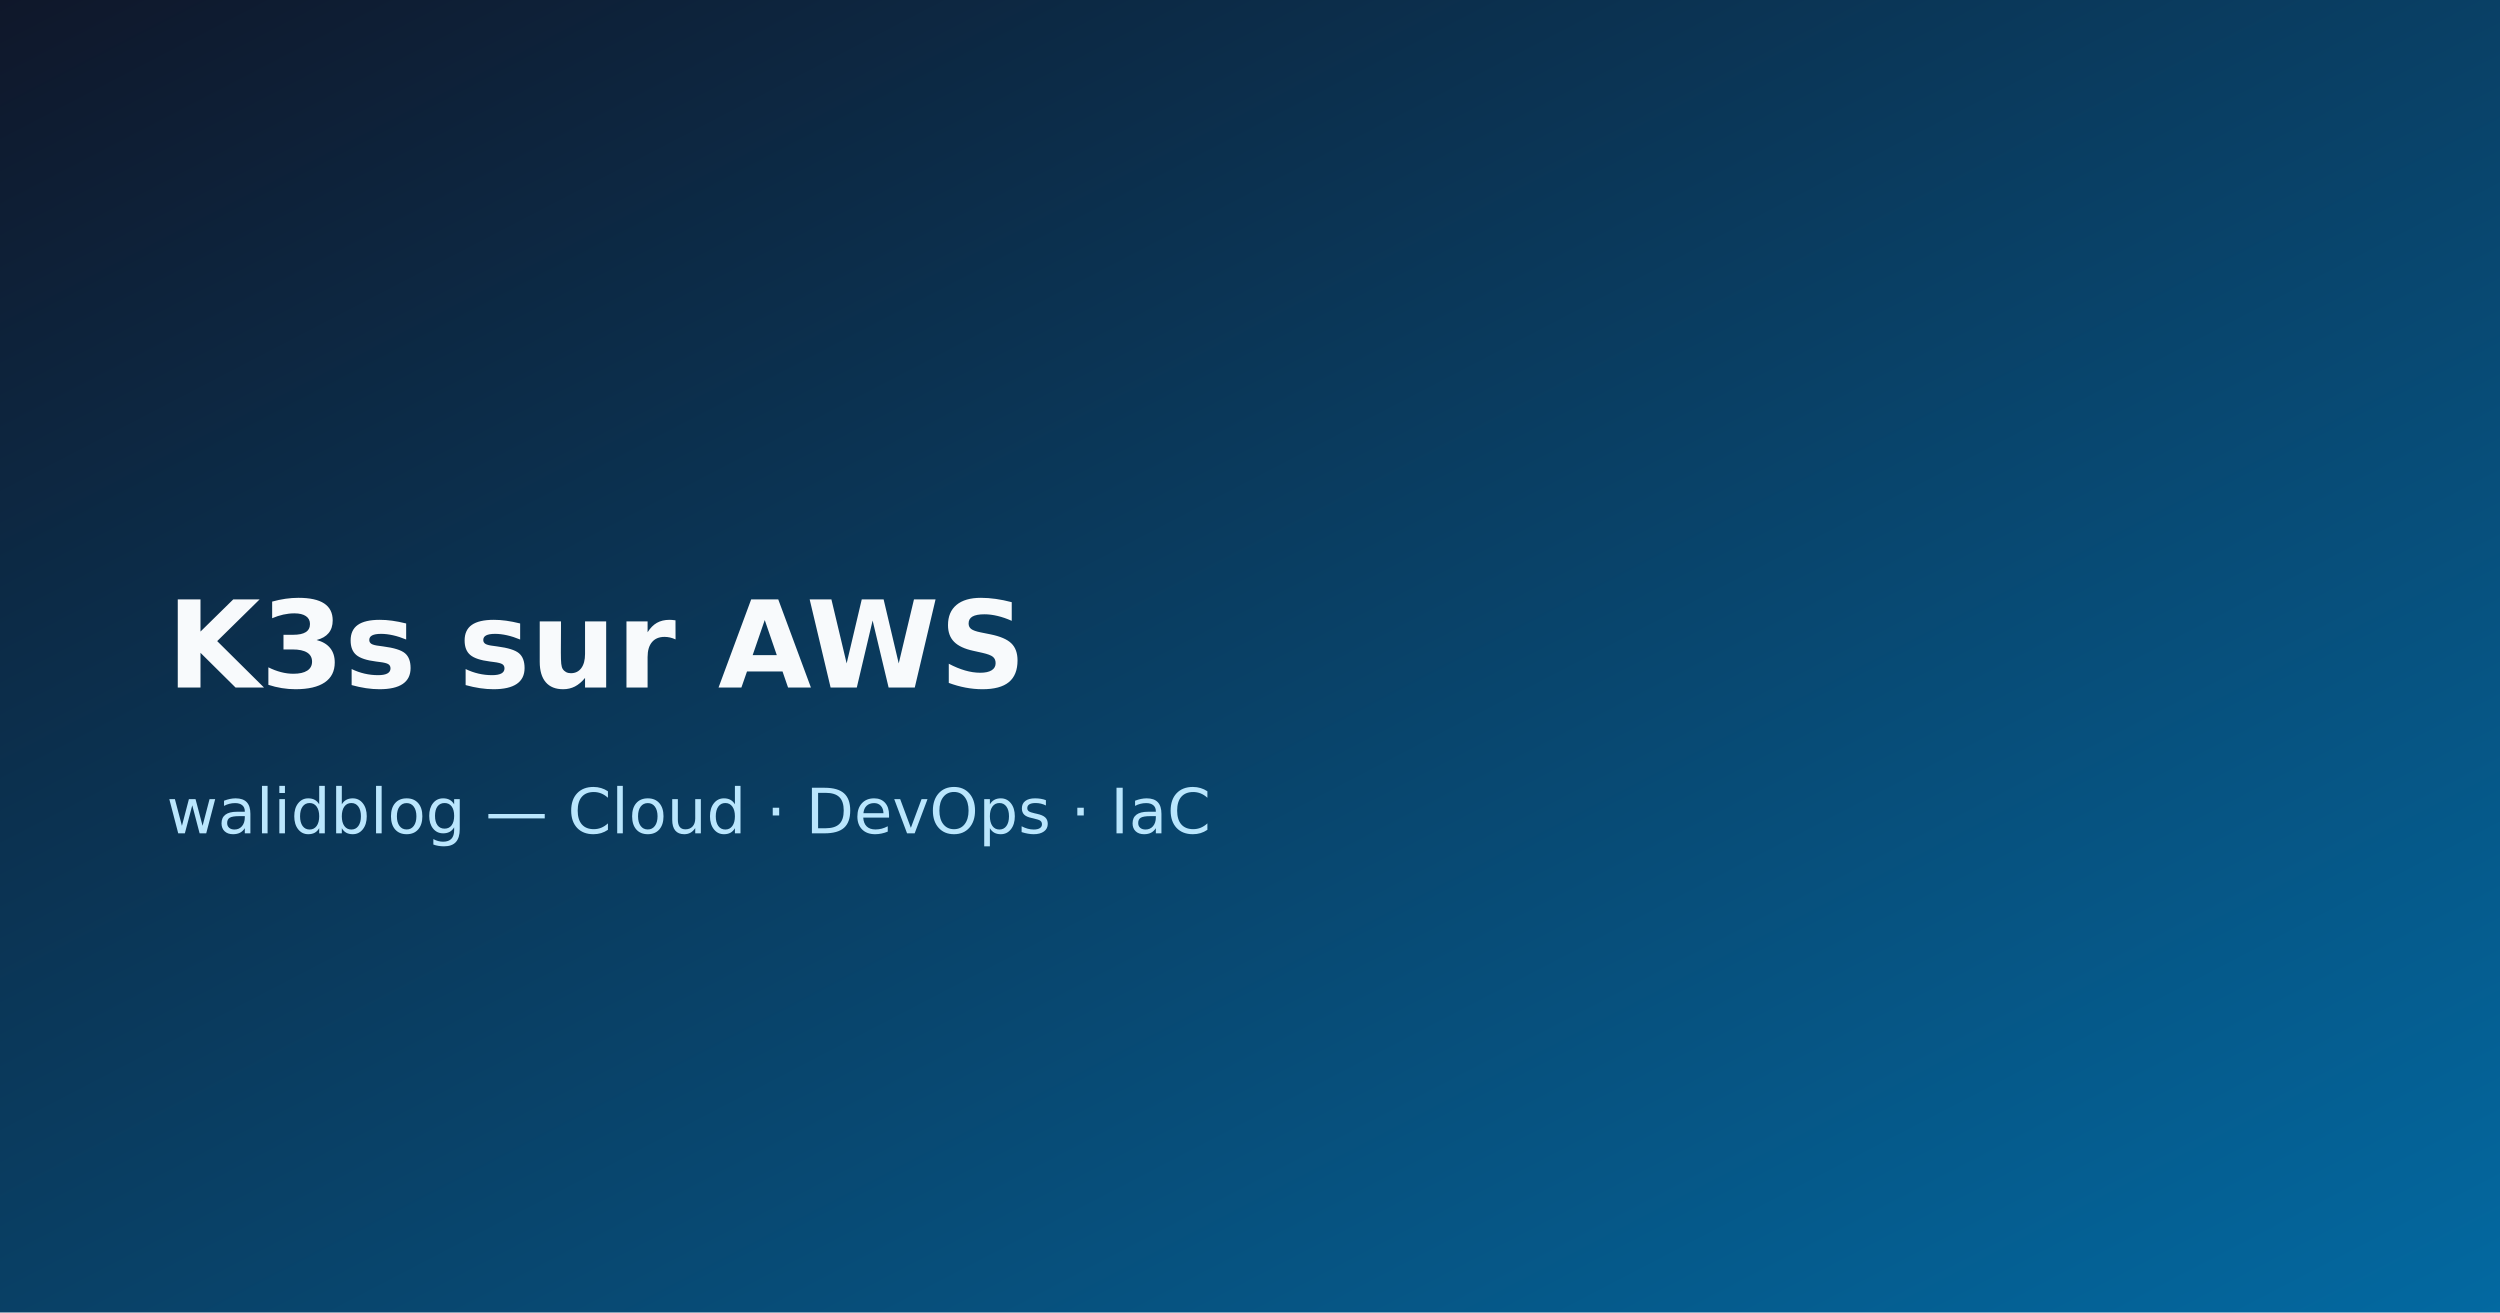
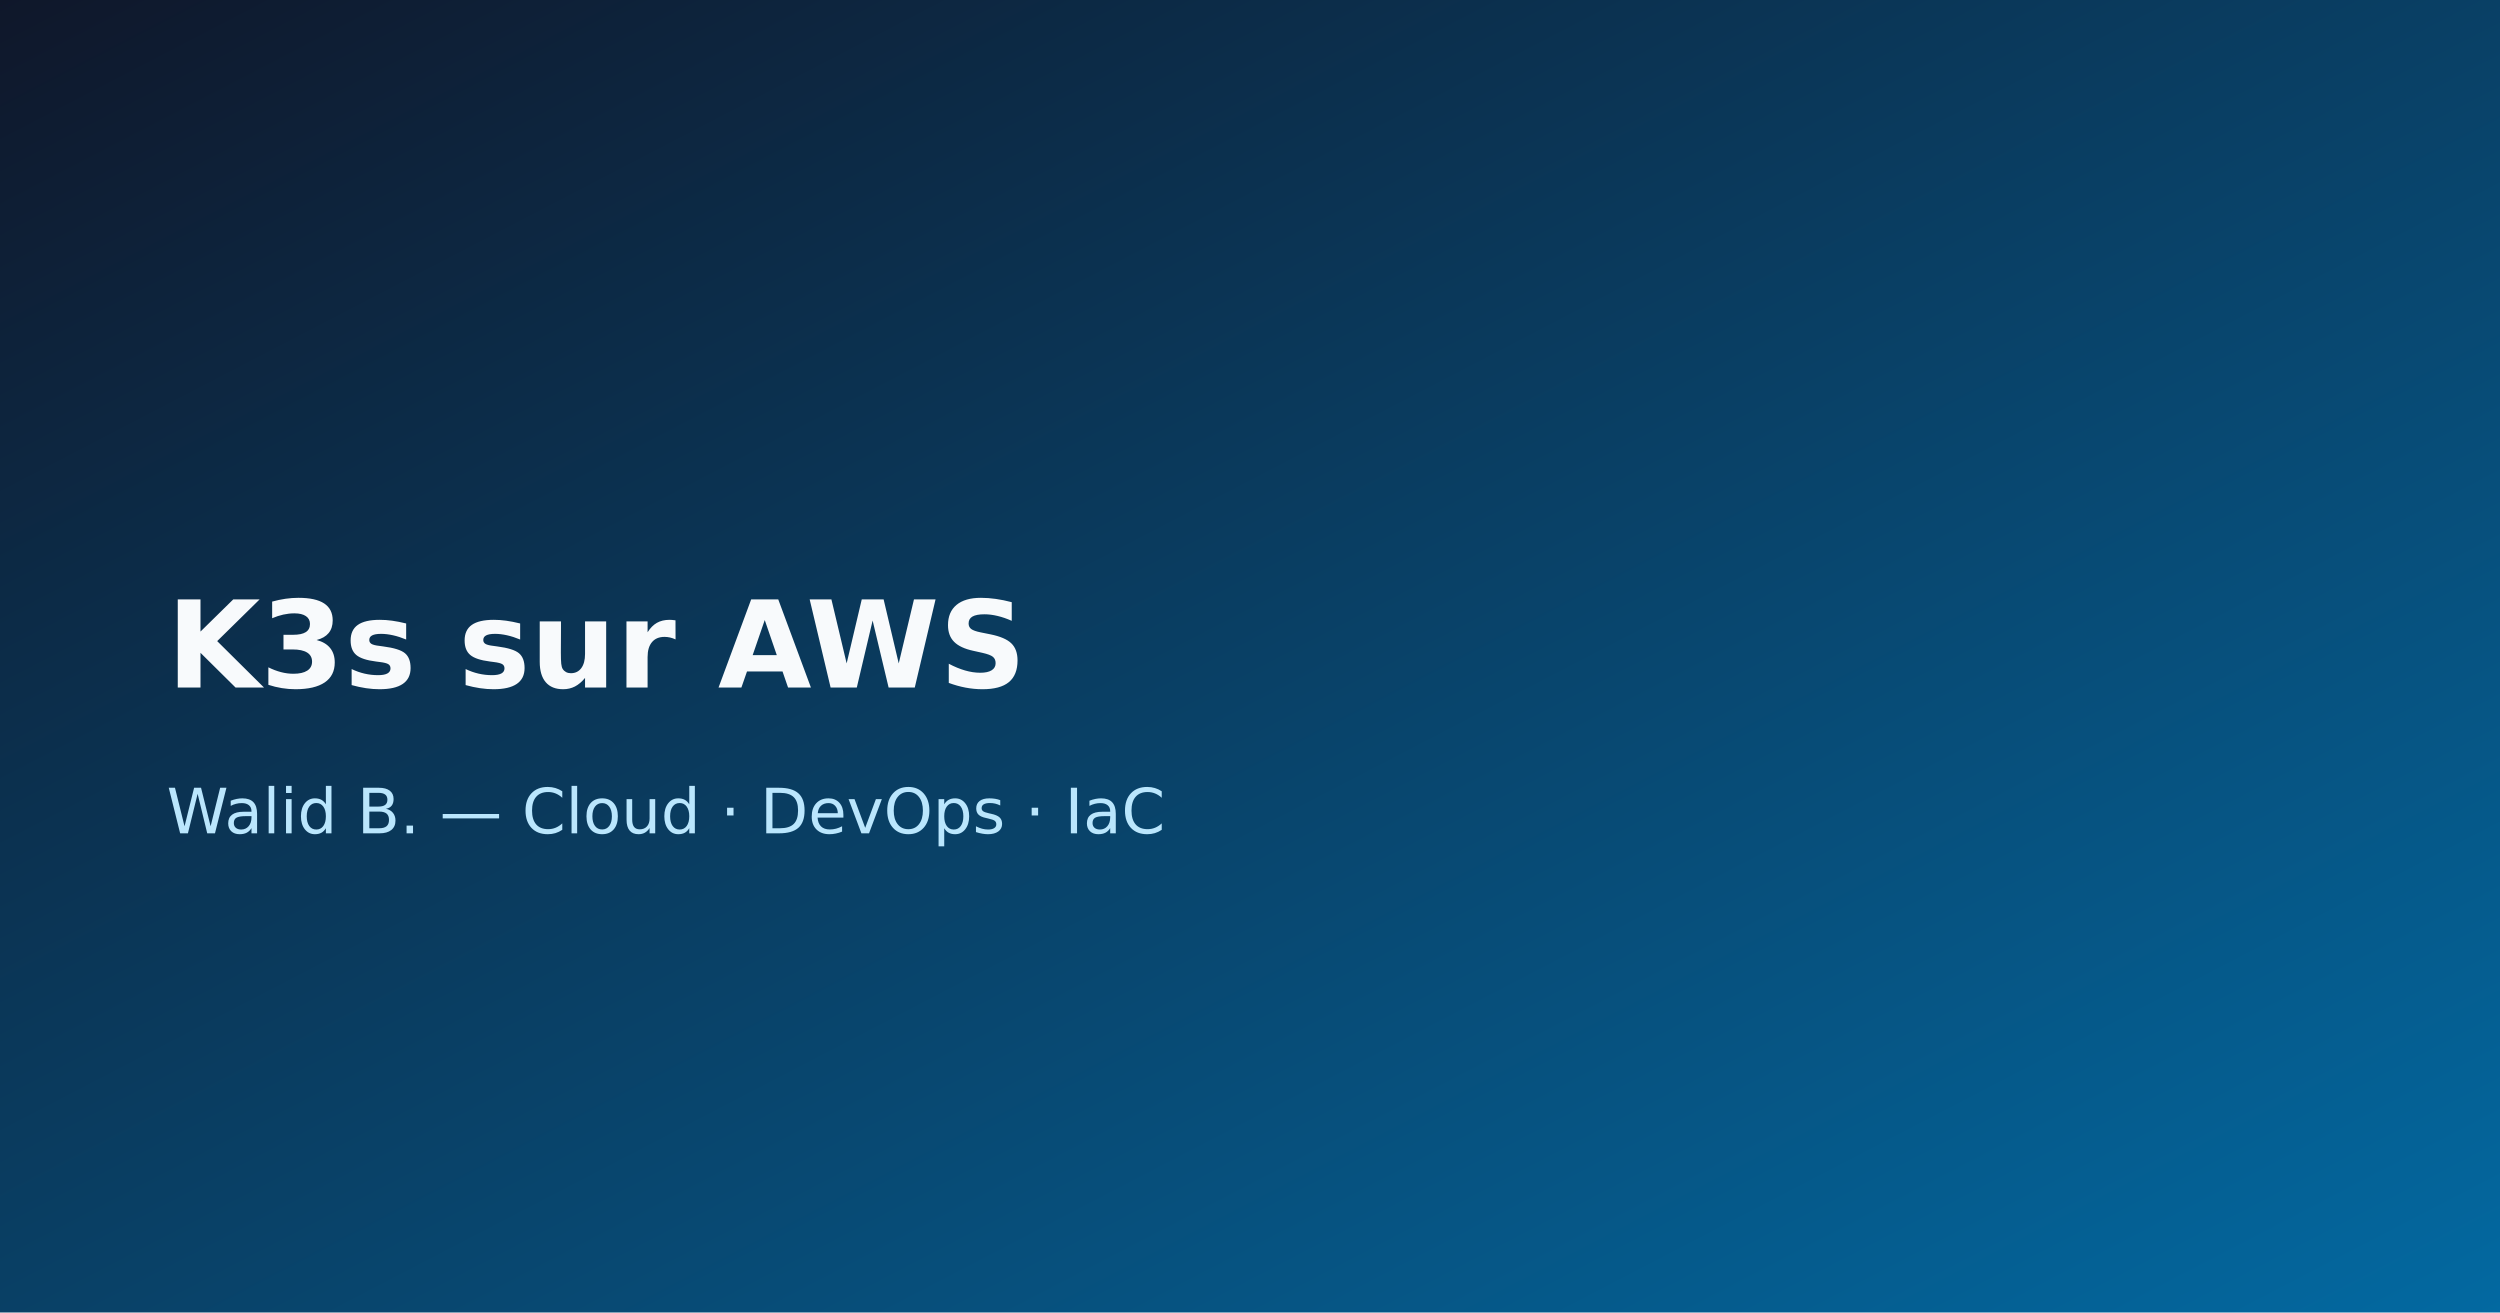
<svg xmlns="http://www.w3.org/2000/svg" viewBox="0 0 1200 630" width="1200" height="630">
  <defs>
    <linearGradient id="g" x1="0" y1="0" x2="1" y2="1">
      <stop offset="0" stop-color="#0f172a" />
      <stop offset="1" stop-color="#0369a1" />
    </linearGradient>
  </defs>
  <rect width="1200" height="630" fill="url(#g)" />
  <text x="80" y="330" font-family="DejaVu Sans, Arial, sans-serif" font-size="58" font-weight="bold" fill="#f8fafc">K3s sur AWS</text>
-   <text x="80" y="400" font-family="DejaVu Sans, Arial, sans-serif" font-size="30" fill="#bae6fd">walidblog — Cloud · DevOps · IaC</text>
+   <text x="80" y="400" font-family="DejaVu Sans, Arial, sans-serif" font-size="30" fill="#bae6fd">Walid B. — Cloud · DevOps · IaC</text>
</svg>
